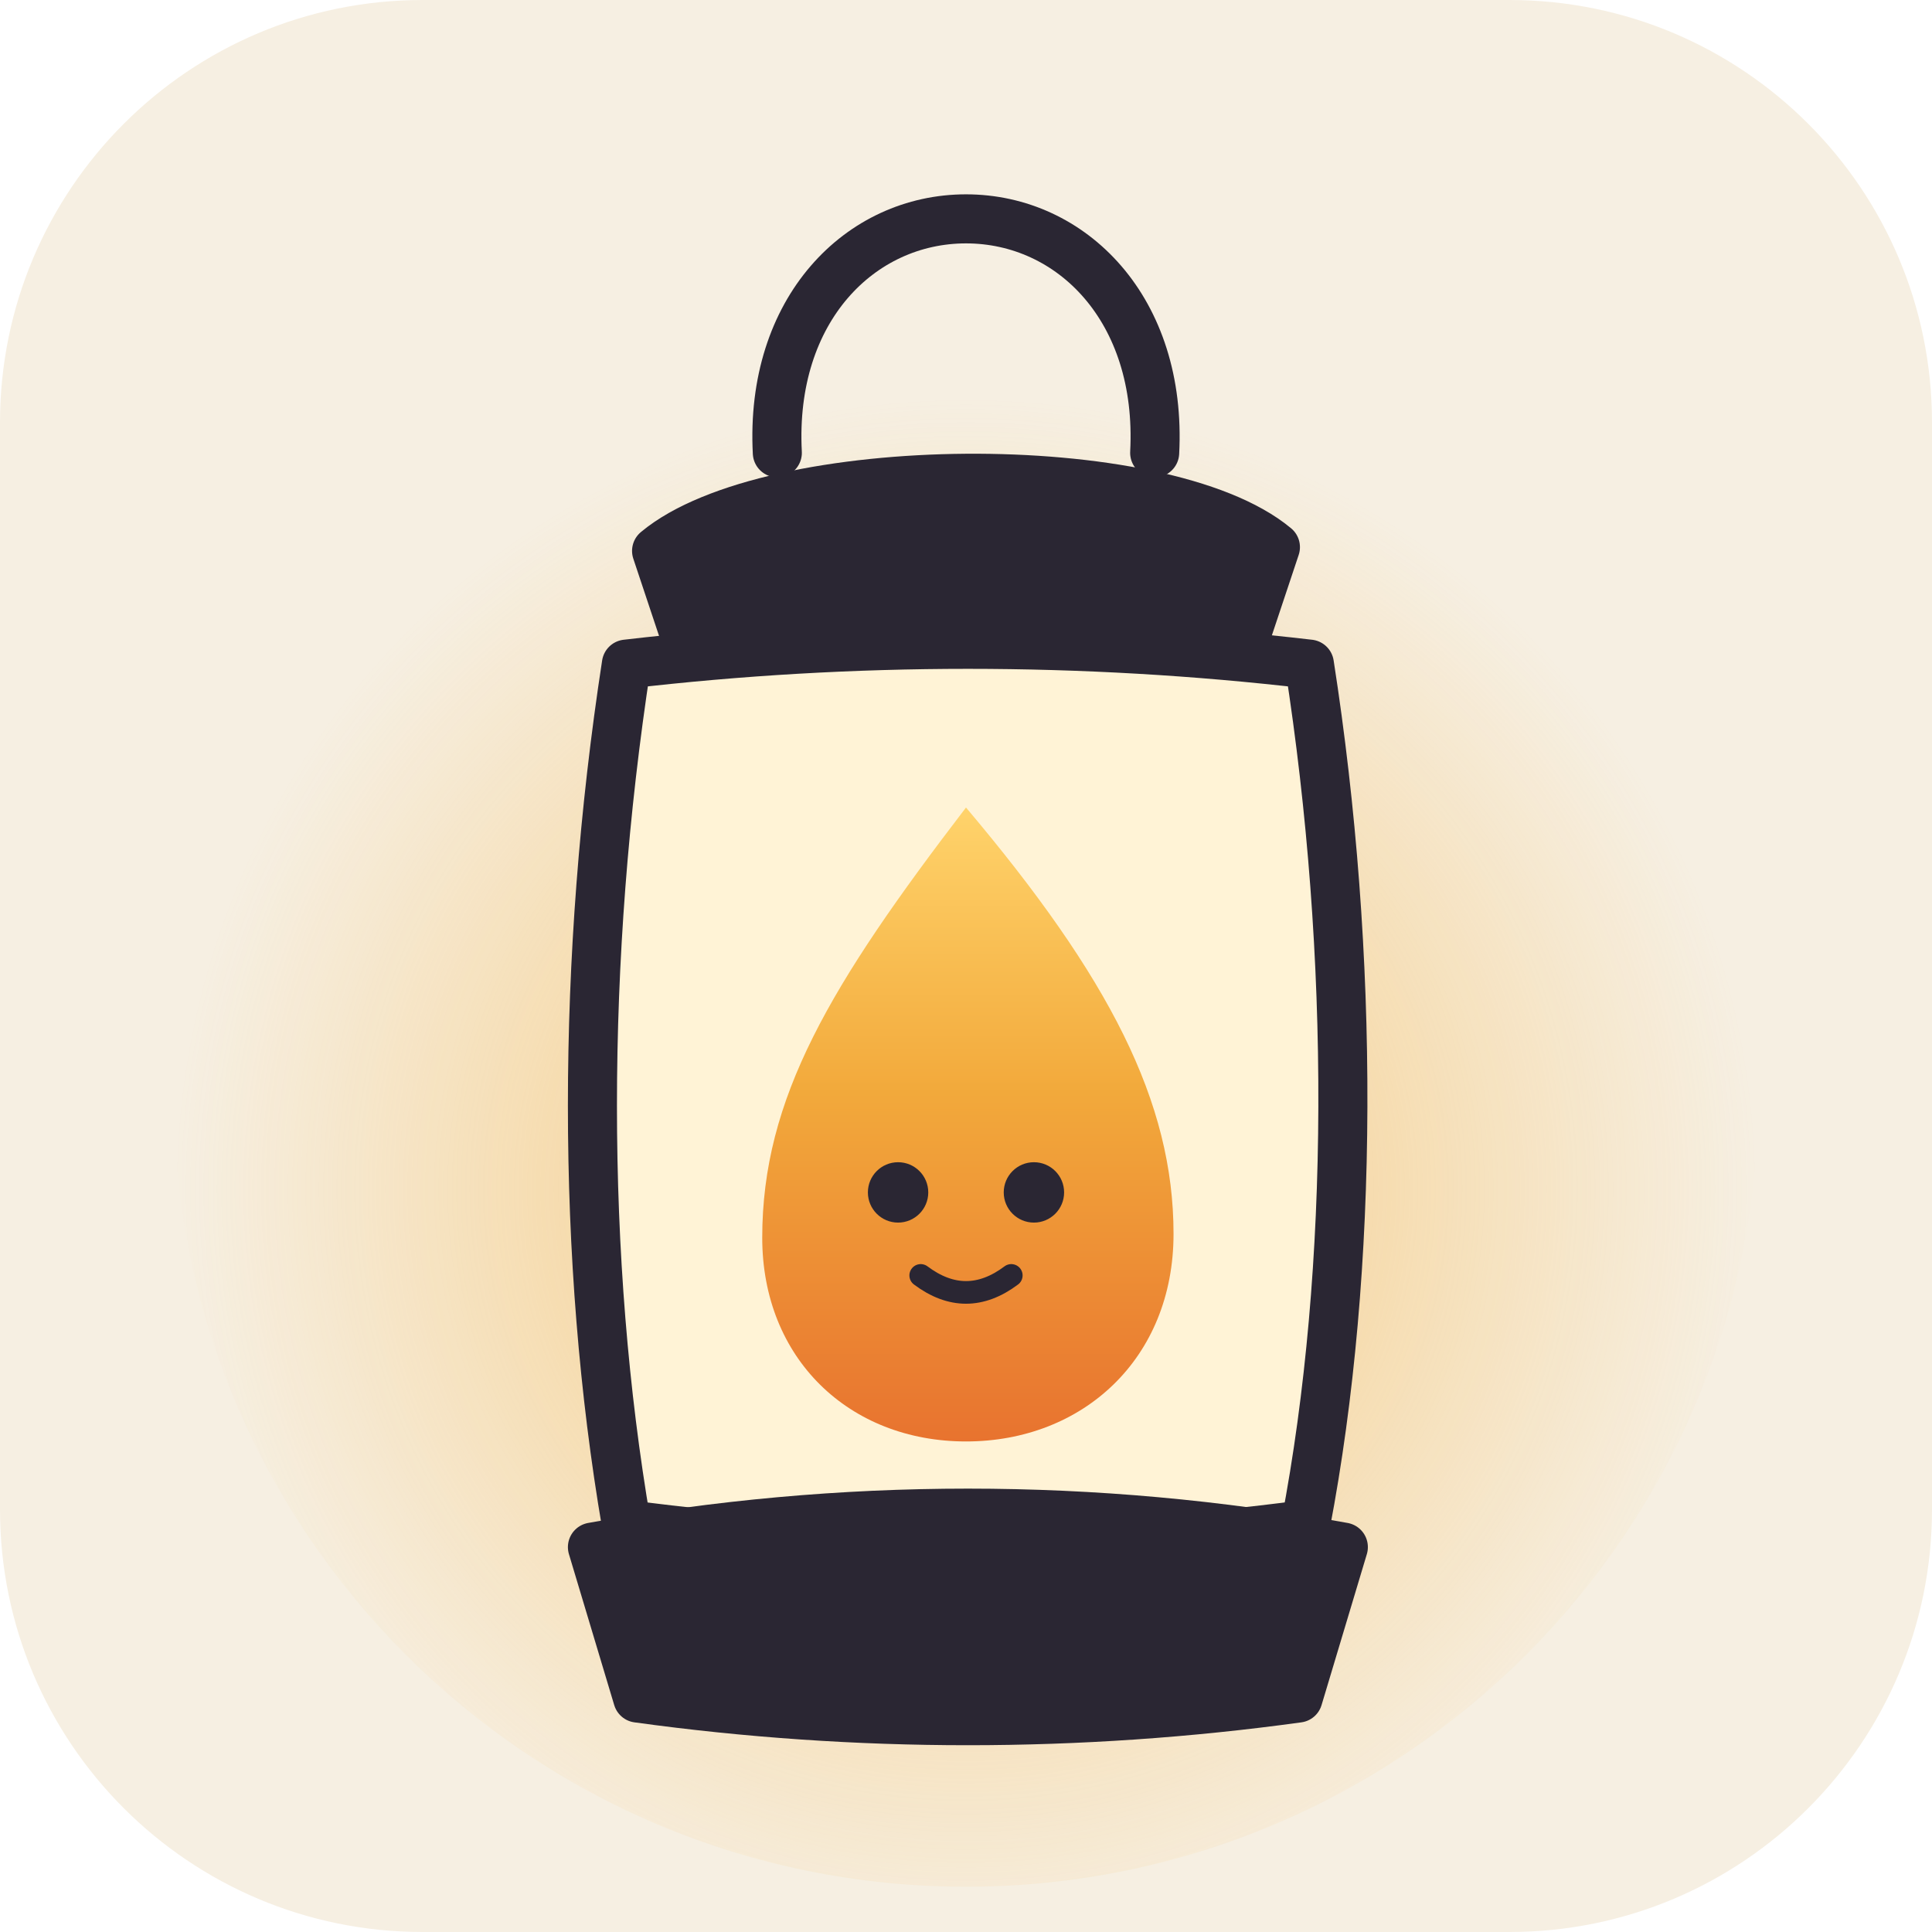
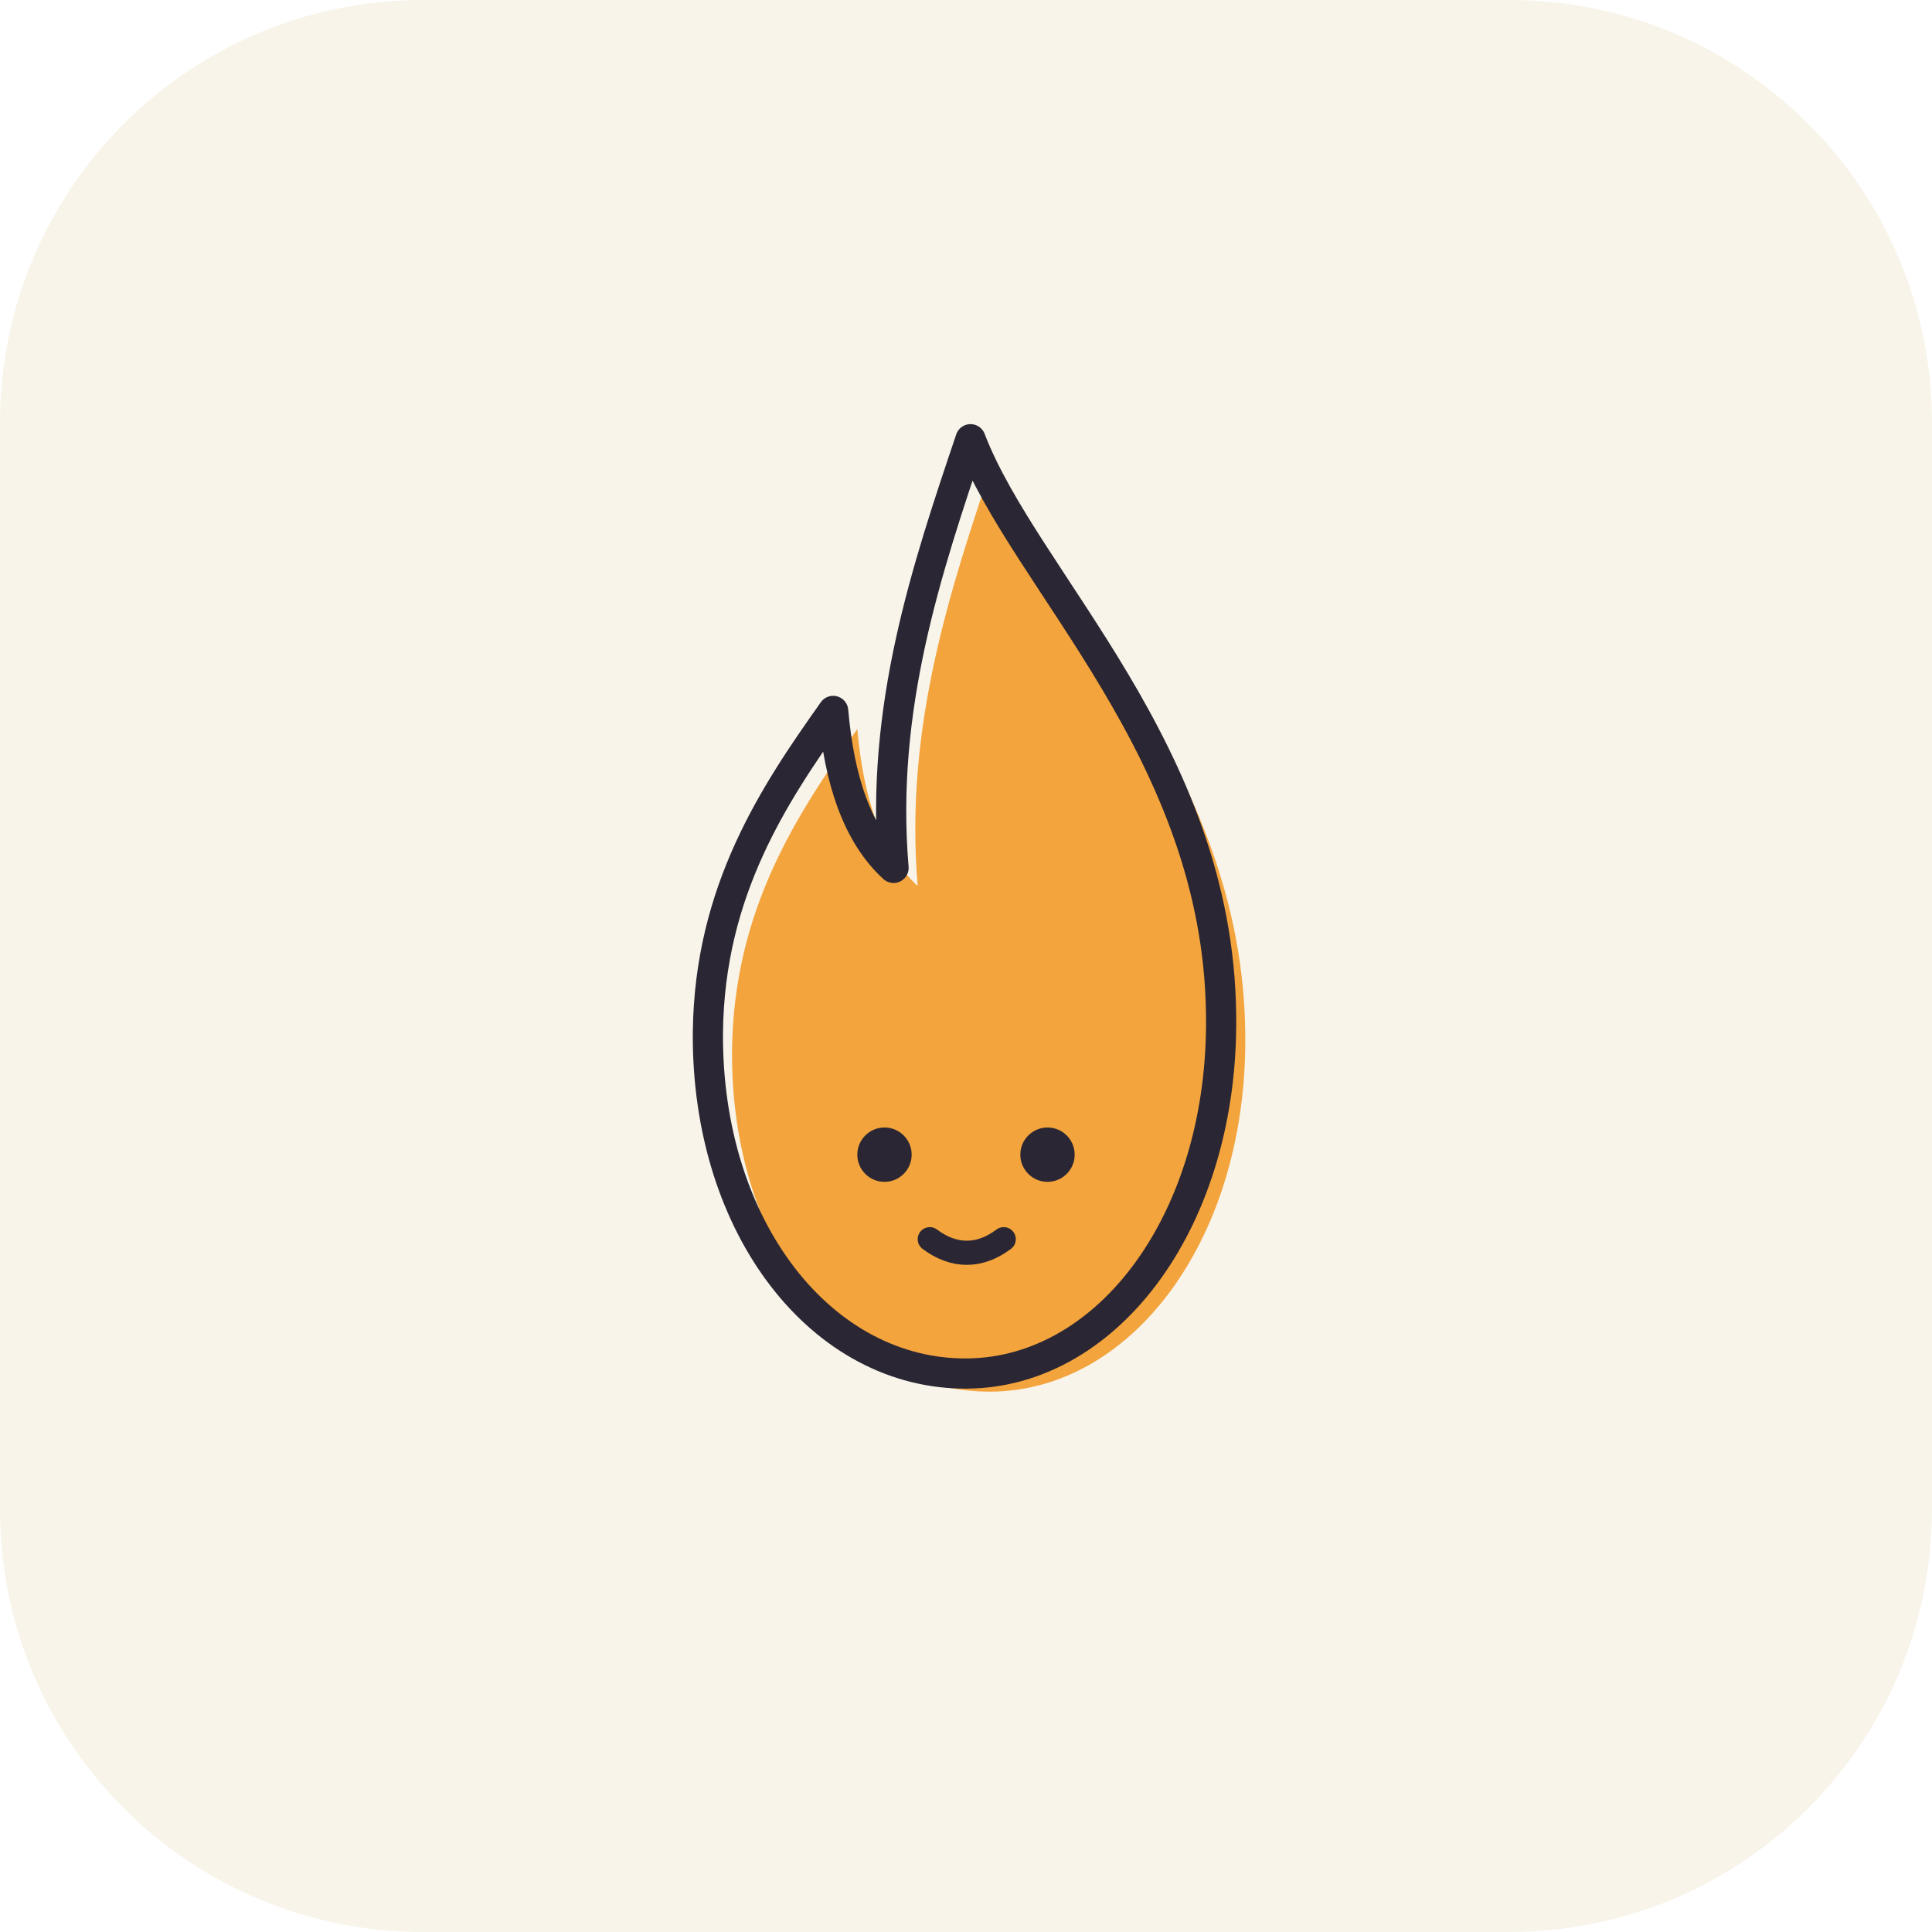
<svg xmlns="http://www.w3.org/2000/svg" viewBox="0 0 512 512">
-   <defs>
-     <radialGradient id="g" cx="50%" cy="56%" r="50%">
-       <stop offset="0" stop-color="#F6B84E" stop-opacity=".7" />
-       <stop offset="1" stop-color="#F6B84E" stop-opacity="0" />
-     </radialGradient>
-     <linearGradient id="f" x1="0" y1="1" x2="0" y2="0">
-       <stop offset="0" stop-color="#E8732F" />
-       <stop offset=".55" stop-color="#F2A93B" />
-       <stop offset="1" stop-color="#FFD36B" />
-     </linearGradient>
-   </defs>
-   <rect width="512" height="512" rx="112" fill="#F6EFE2" />
-   <circle cx="256" cy="290" r="210" fill="url(#g)" />
-   <g fill="none" stroke="#2A2633" stroke-width="13" stroke-linecap="round" stroke-linejoin="round">
-     <path d="M206 120c-2-38 22-62 50-62s52 24 50 62" />
-     <path fill="#2A2633" d="M174 146c30-25 134-26 164-1l-9 27c-49-5-98-5-146 1z" />
-     <path fill="#FFF3D6" d="M166 176c60-7 121-7 181 0 12 77 12 160-1 228-60 8-120 8-180 0-12-70-12-150 0-228z" />
-     <path fill="url(#f)" stroke="none" d="M256 214c38 45 55 78 55 113 0 33-24 55-55 55s-54-22-54-54c0-37 18-67 54-114z" />
-     <path fill="#2A2633" d="M157 410c66-12 133-12 199 0l-12 40c-58 8-117 8-175 0z" />
+   <rect width="512" height="512" rx="112" fill="#F8F4EA" />
+   <g transform="translate(96 66) scale(4)">
+     <path fill="#F3A43C" transform="translate(1.6 1.2)" d="M40.3 12.6c3.6 9.4 16.4 20.7 16.6 38.1.2 13.5-7.4 23.7-16.8 23.8-9.6.1-17.3-9.6-17.2-22.6.1-9.4 4.4-15.8 8.3-21.3.4 4.6 1.6 8.2 4 10.4-.9-10.6 2.2-19.8 5.1-28.4z" />
+     <path fill="none" stroke="#2A2633" stroke-width="2" stroke-linejoin="round" d="M40.3 12.6c3.6 9.4 16.4 20.7 16.6 38.1.2 13.5-7.4 23.7-16.8 23.8-9.6.1-17.3-9.6-17.2-22.6.1-9.4 4.4-15.8 8.3-21.3.4 4.6 1.6 8.2 4 10.4-.9-10.6 2.2-19.8 5.1-28.4z" />
+     <circle cx="34.6" cy="60" r="1.8" fill="#2A2633" />
+     <circle cx="45.4" cy="60" r="1.8" fill="#2A2633" />
+     <path fill="none" stroke="#2A2633" stroke-width="1.6" stroke-linecap="round" d="M37.6 65.6c1.6 1.2 3.3 1.2 4.9 0" />
  </g>
-   <g fill="#2A2633">
-     <circle cx="238" cy="316" r="8" />
-     <circle cx="274" cy="316" r="8" />
-   </g>
-   <path d="M244 338c8 6 16 6 24 0" fill="none" stroke="#2A2633" stroke-width="6" stroke-linecap="round" />
</svg>
